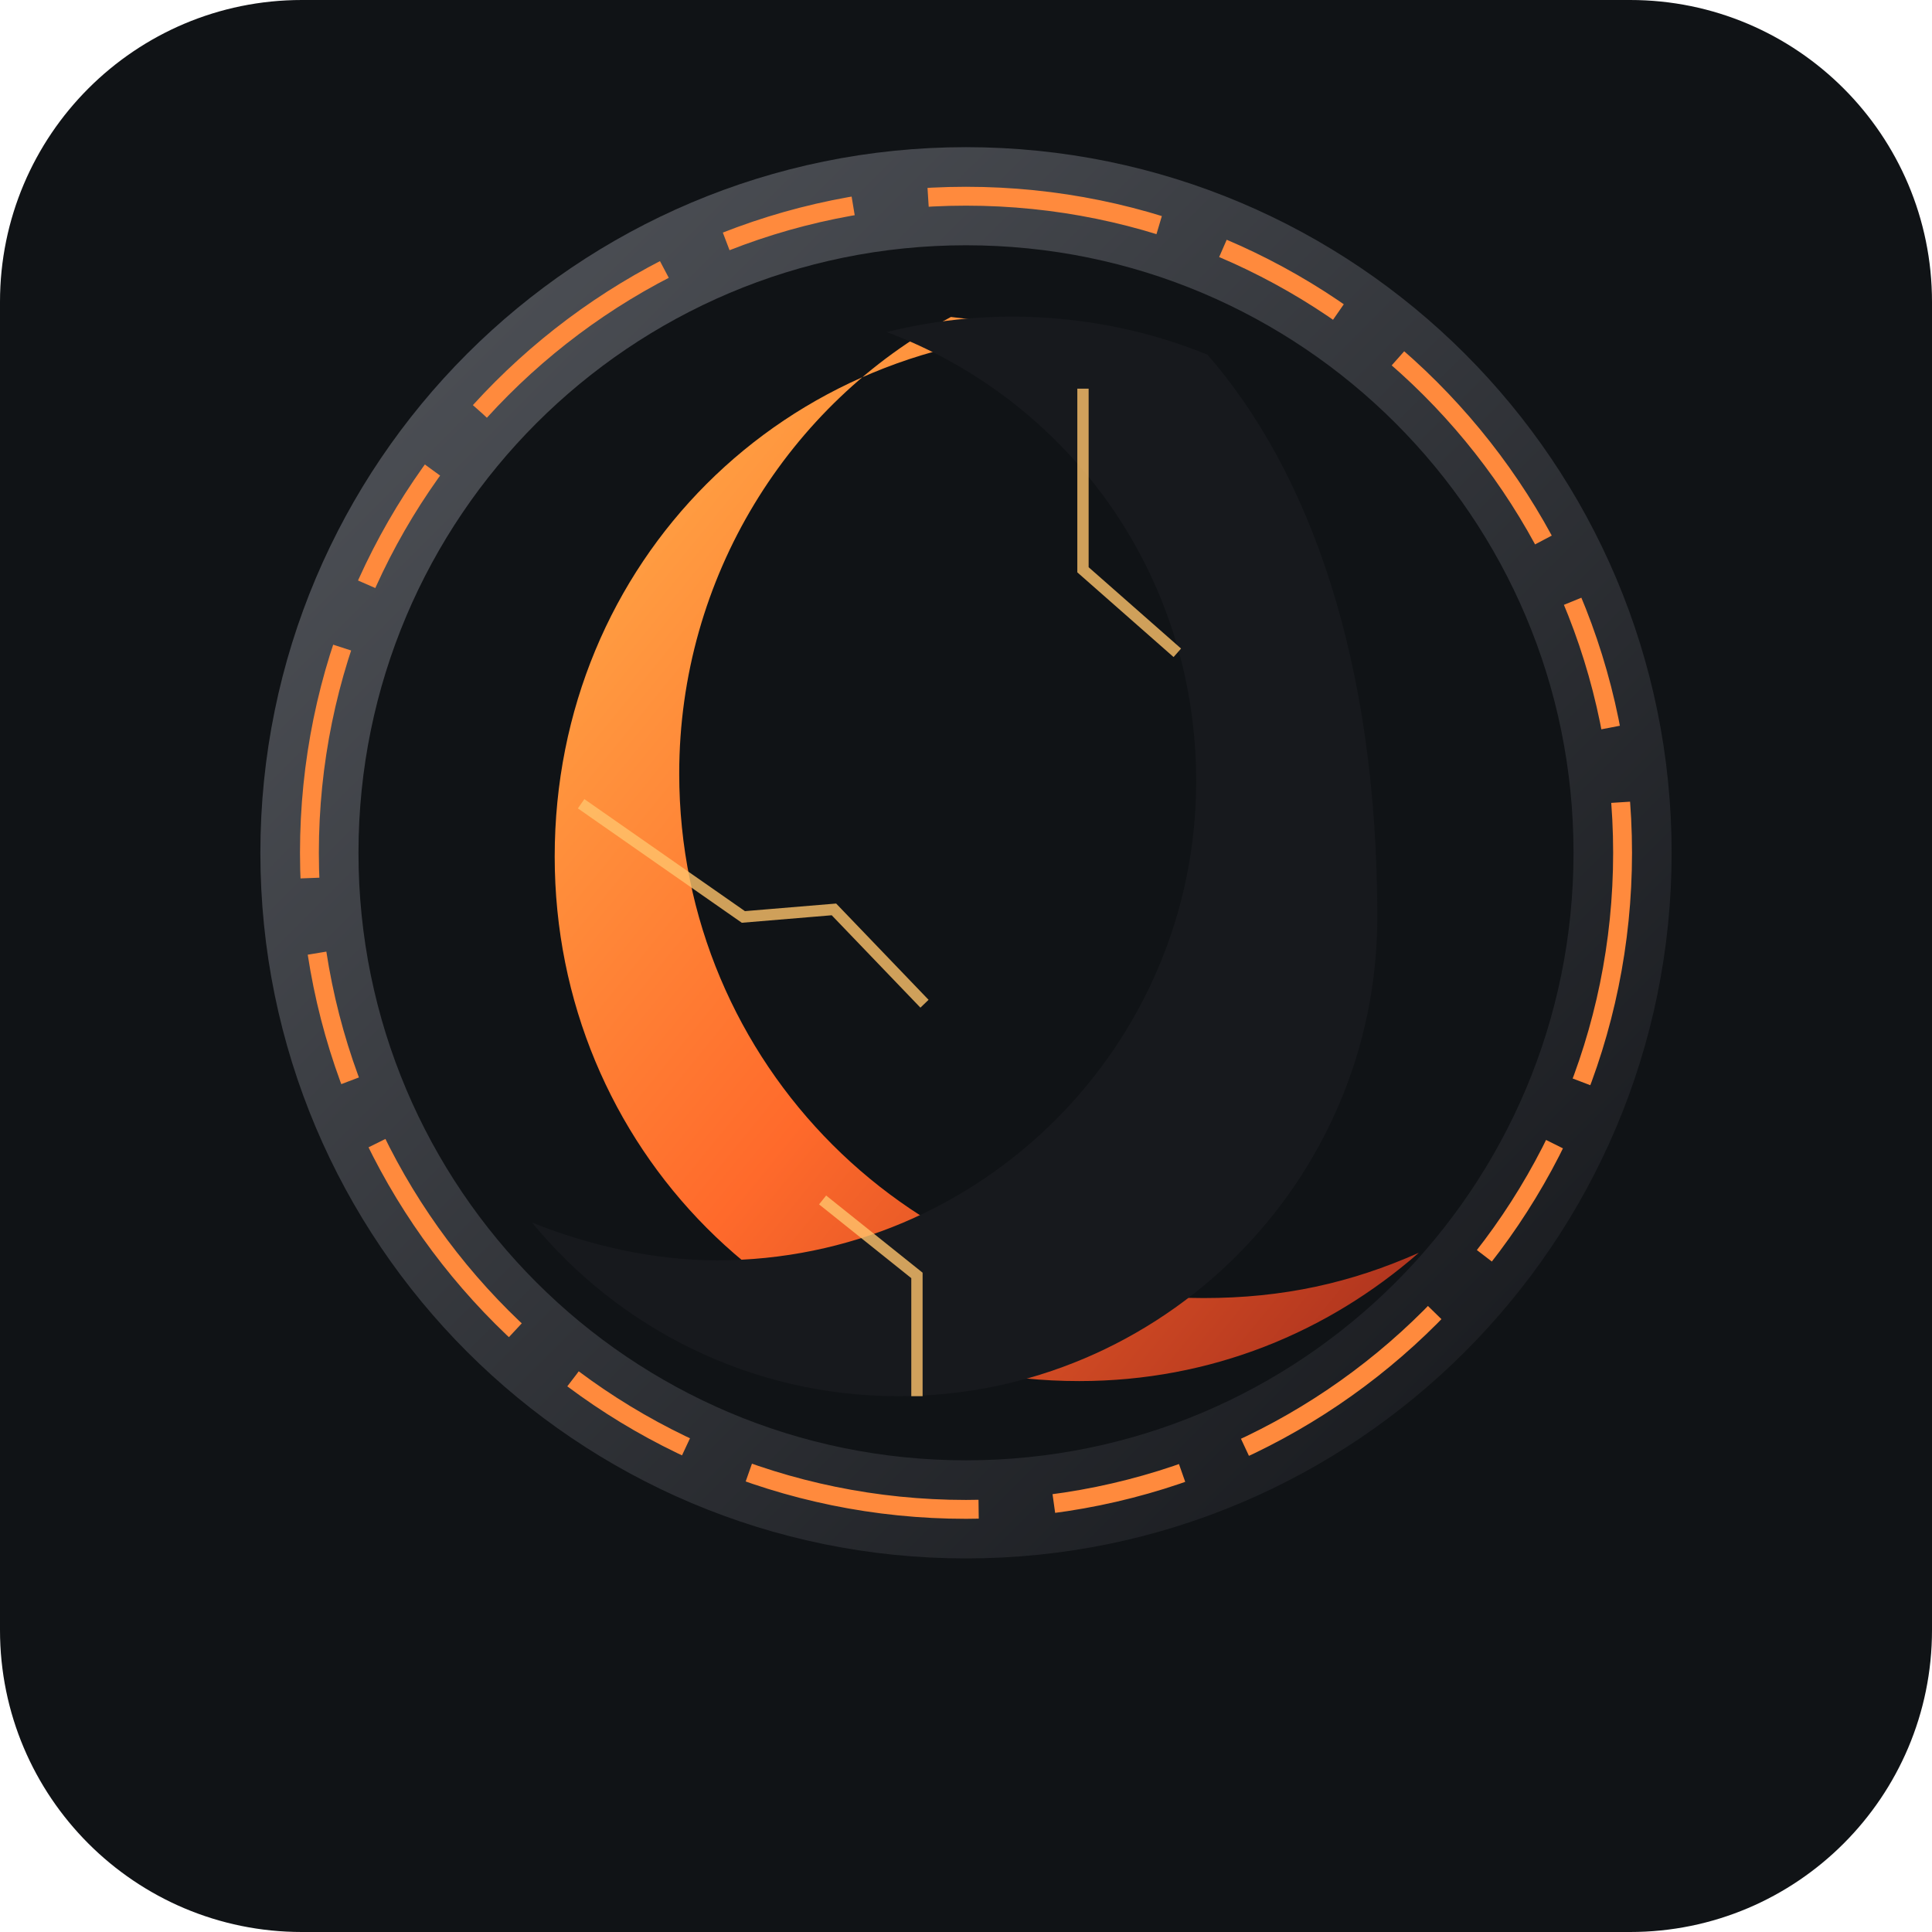
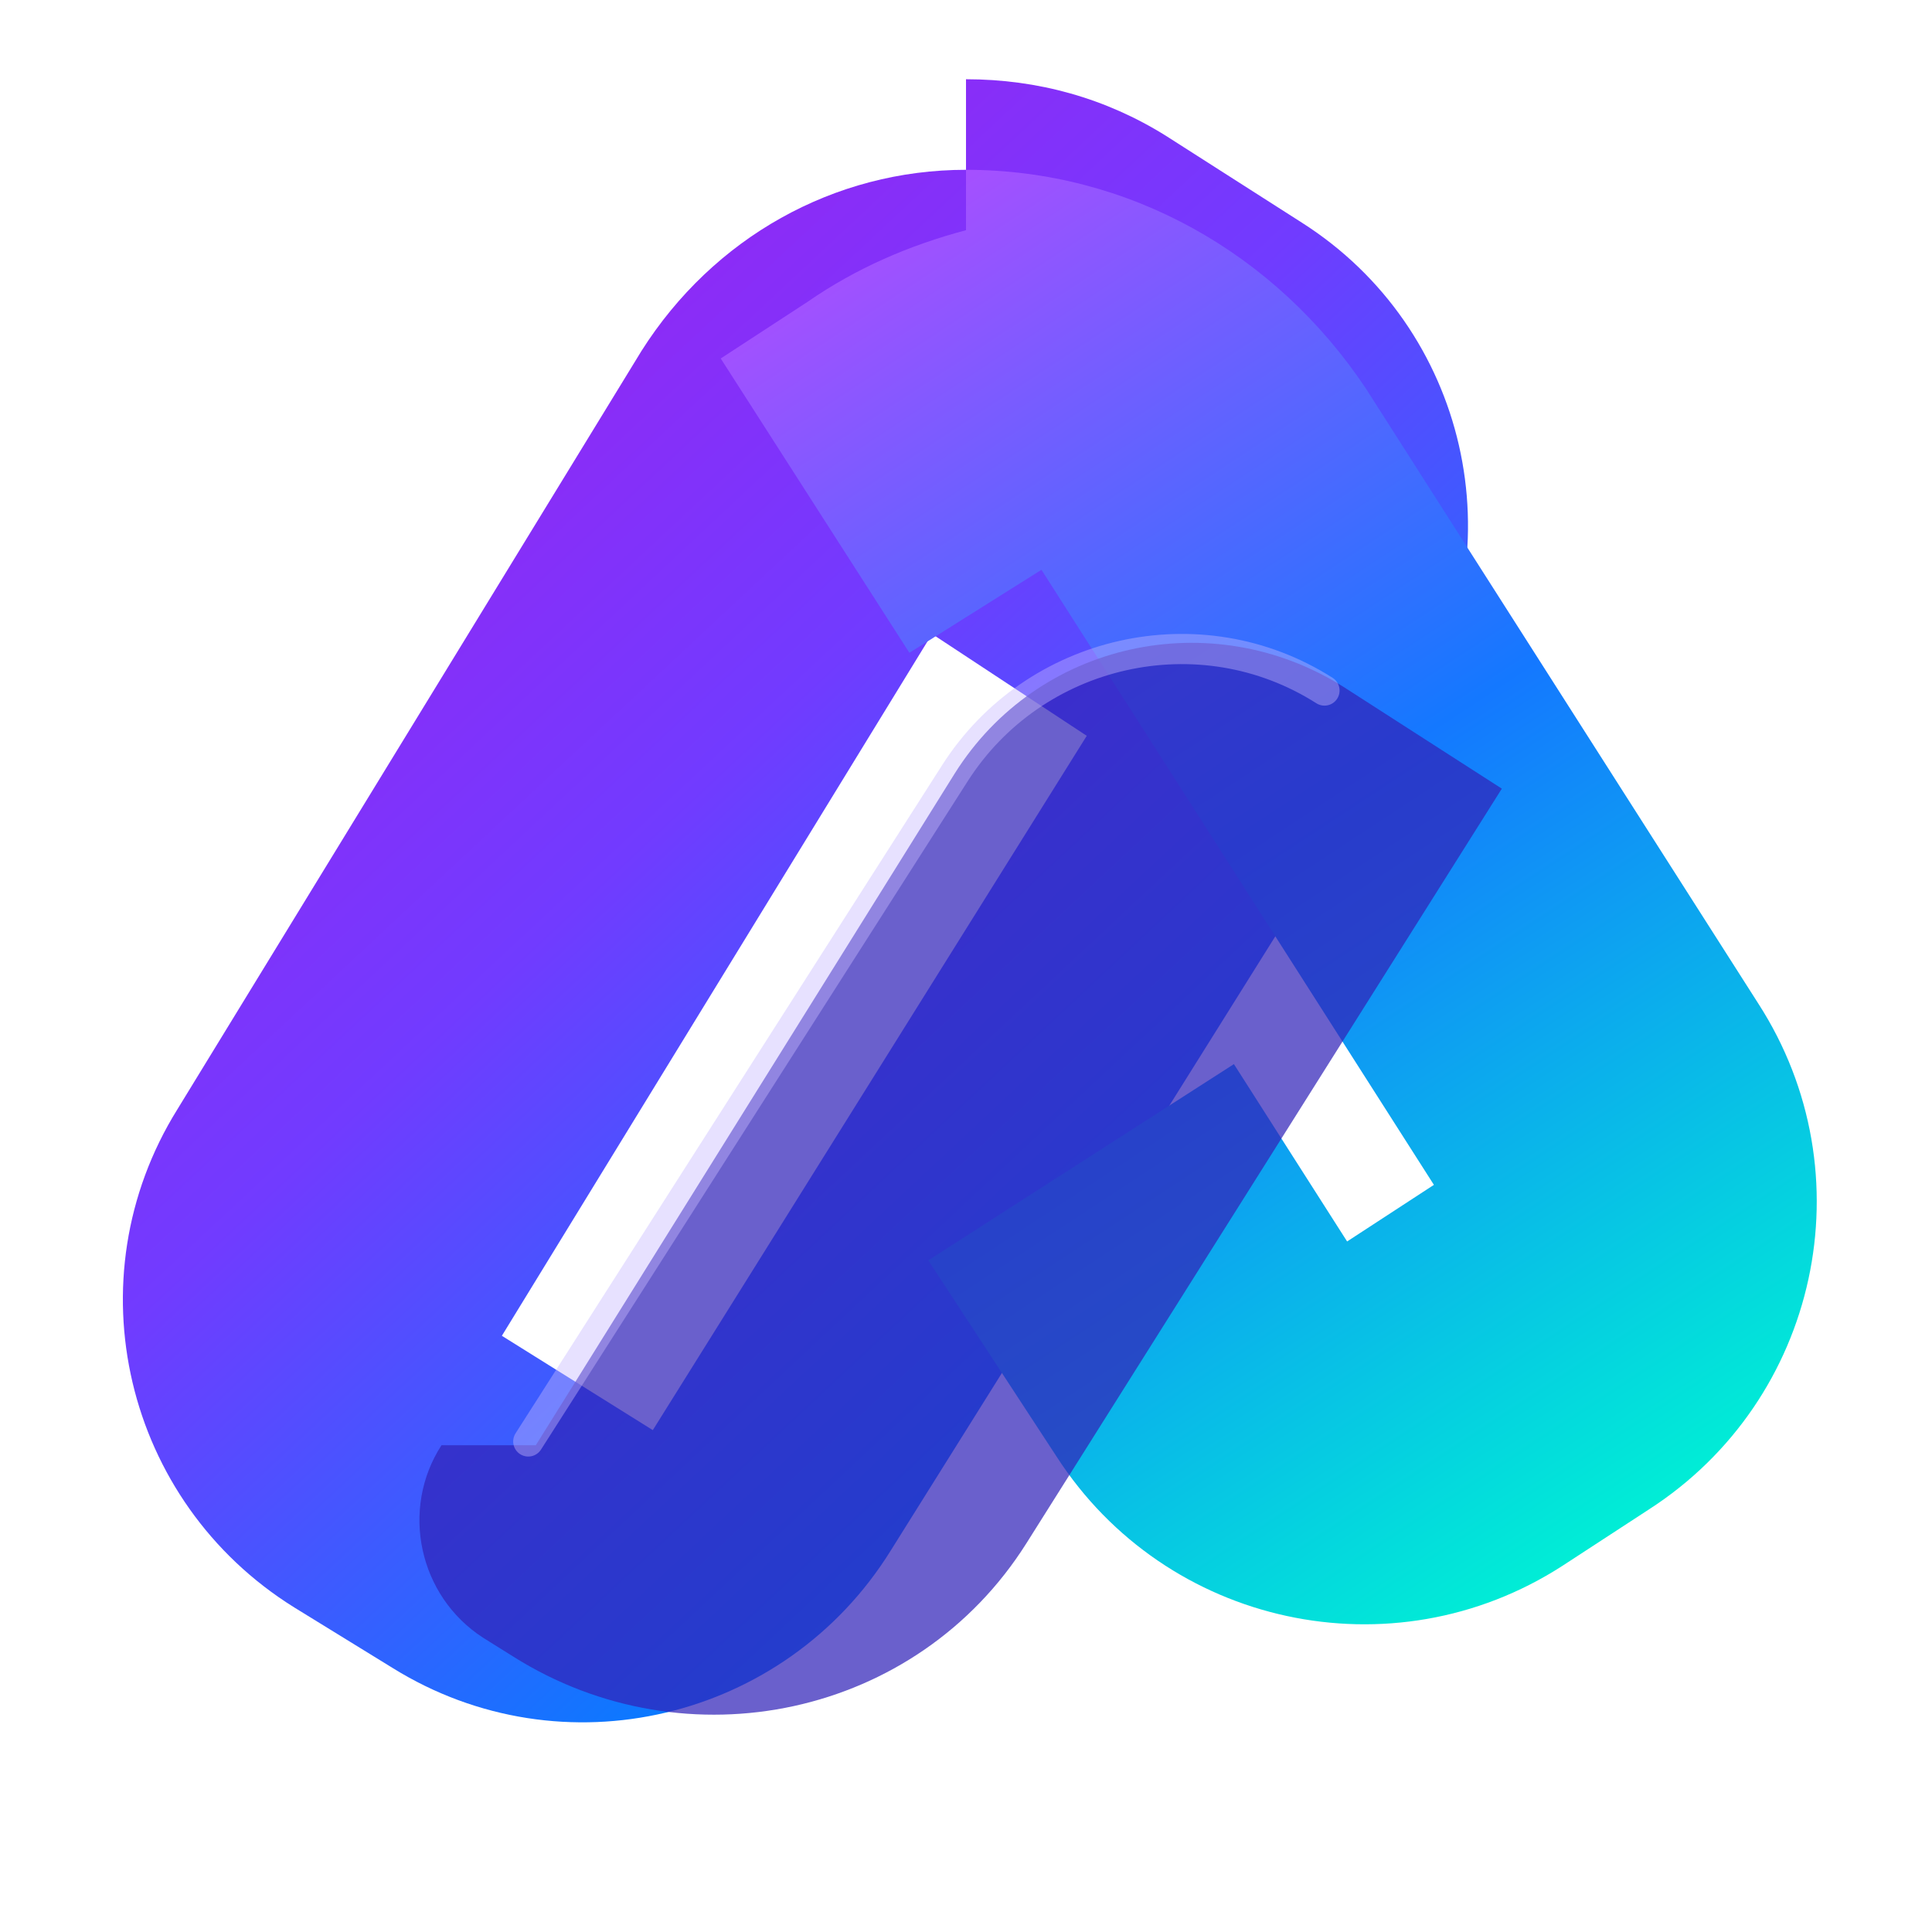
- <svg xmlns="http://www.w3.org/2000/svg" viewBox="0 0 512 512">
+ <svg xmlns="http://www.w3.org/2000/svg" viewBox="0 0 512 512" role="img" aria-labelledby="t">
  <defs>
-     <linearGradient id="ember" x1="0" y1="0" x2="1" y2="1">
-       <stop stop-color="#ffb24b" />
-       <stop offset=".52" stop-color="#ff6a2b" />
-       <stop offset="1" stop-color="#a82f1d" />
+     <linearGradient id="g" x1="75" y1="70" x2="430" y2="450" gradientUnits="userSpaceOnUse">
+       <stop stop-color="#A020F0" />
+       <stop offset=".34" stop-color="#713BFF" />
+       <stop offset=".68" stop-color="#087BFF" />
+       <stop offset="1" stop-color="#00E6E8" />
    </linearGradient>
-     <linearGradient id="metal" x1="0" y1="0" x2="1" y2="1">
-       <stop stop-color="#51545a" />
-       <stop offset="1" stop-color="#15171b" />
+     <linearGradient id="h" x1="170" y1="80" x2="400" y2="430" gradientUnits="userSpaceOnUse">
+       <stop stop-color="#B34CFF" />
+       <stop offset=".5" stop-color="#1478FF" />
+       <stop offset="1" stop-color="#00F0D5" />
    </linearGradient>
  </defs>
-   <rect width="512" height="512" rx="80" fill="#101316" />
-   <circle cx="256" cy="226" r="174" fill="none" stroke="url(#metal)" stroke-width="26" />
-   <circle cx="256" cy="226" r="174" fill="none" stroke="#ff8a3d" stroke-width="5" stroke-dasharray="62 18 35 20" />
-   <path d="M286 88c-78 0-139 61-139 139 0 77 61 139 139 139 35 0 66-13 90-34-18 8-36 12-57 12-77 0-139-62-139-139 0-52 29-98 72-121Z" fill="url(#ember)" />
-   <path d="M320 94c-27-11-57-13-85-6 48 18 82 64 82 119 0 70-57 127-127 127-17 0-34-4-49-10 23 28 58 46 97 46 70 0 127-57 127-127 0-68-18-118-45-149Z" fill="#17191d" />
-   <path d="M154 213l43 30 24-2 24 25m42-163v48l25 22m-94 145 25 20v32" stroke="#ffc36b" stroke-width="3" fill="none" opacity=".8" />
+   <path d="M256 45c-35 0-67 18-86 48L47 294c-28 45-14 104 31 132l26 16c45 28 104 14 132-31l139-222c27-44 14-102-30-130l-36-23c-16-10-34-15-53-15Zm-9 123 41 27-115 184-40-25 114-186Z" fill="url(#g)" />
+   <path d="M256 45c43 0 82 22 106 58l104 163c29 45 16 105-29 134l-23 15c-45 29-105 16-134-29l-34-52 81-52 30 47 23-15L276 151l-35 22-50-78 23-15c13-9 27-15 42-19Z" fill="url(#h)" />
+   <path d="m142 383 111-178c22-35 68-45 103-23l42 27-126 200c-29 46-90 59-136 30l-8-5c-17-11-22-34-11-51Z" fill="#3023B8" opacity=".72" />
+   <path d="M140 382 253 205c21-33 65-43 98-22" fill="none" stroke="#C6B7FF" stroke-opacity=".42" stroke-width="8" stroke-linecap="round" />
</svg>
